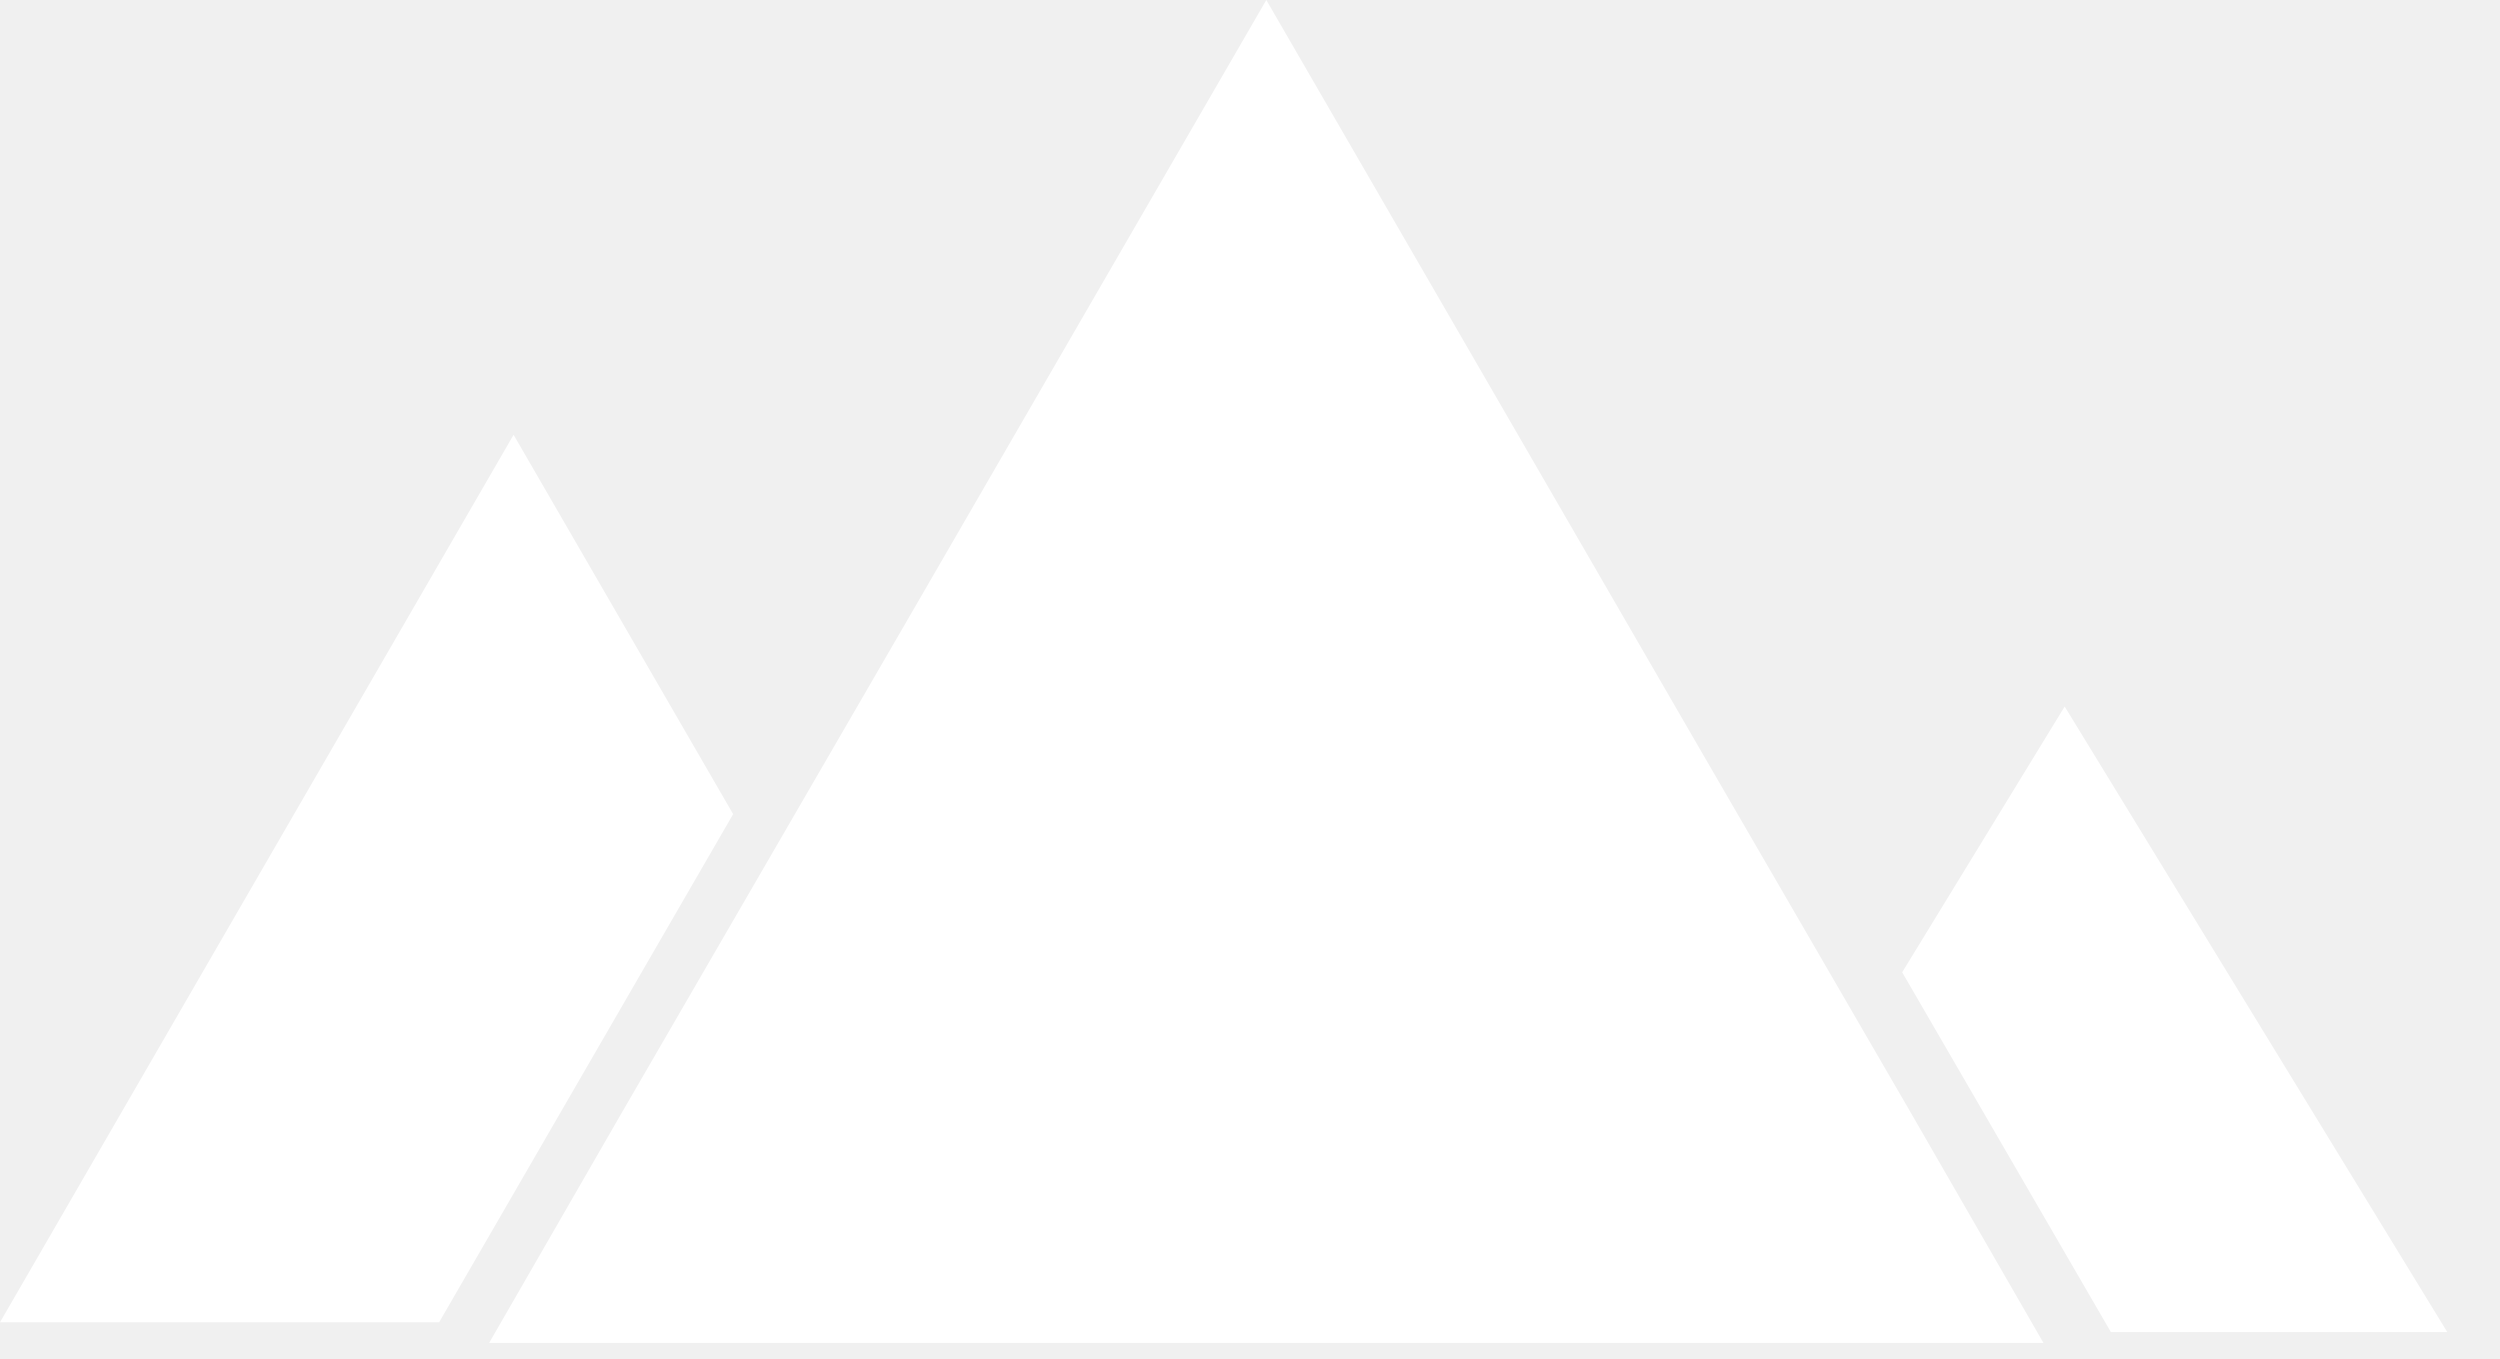
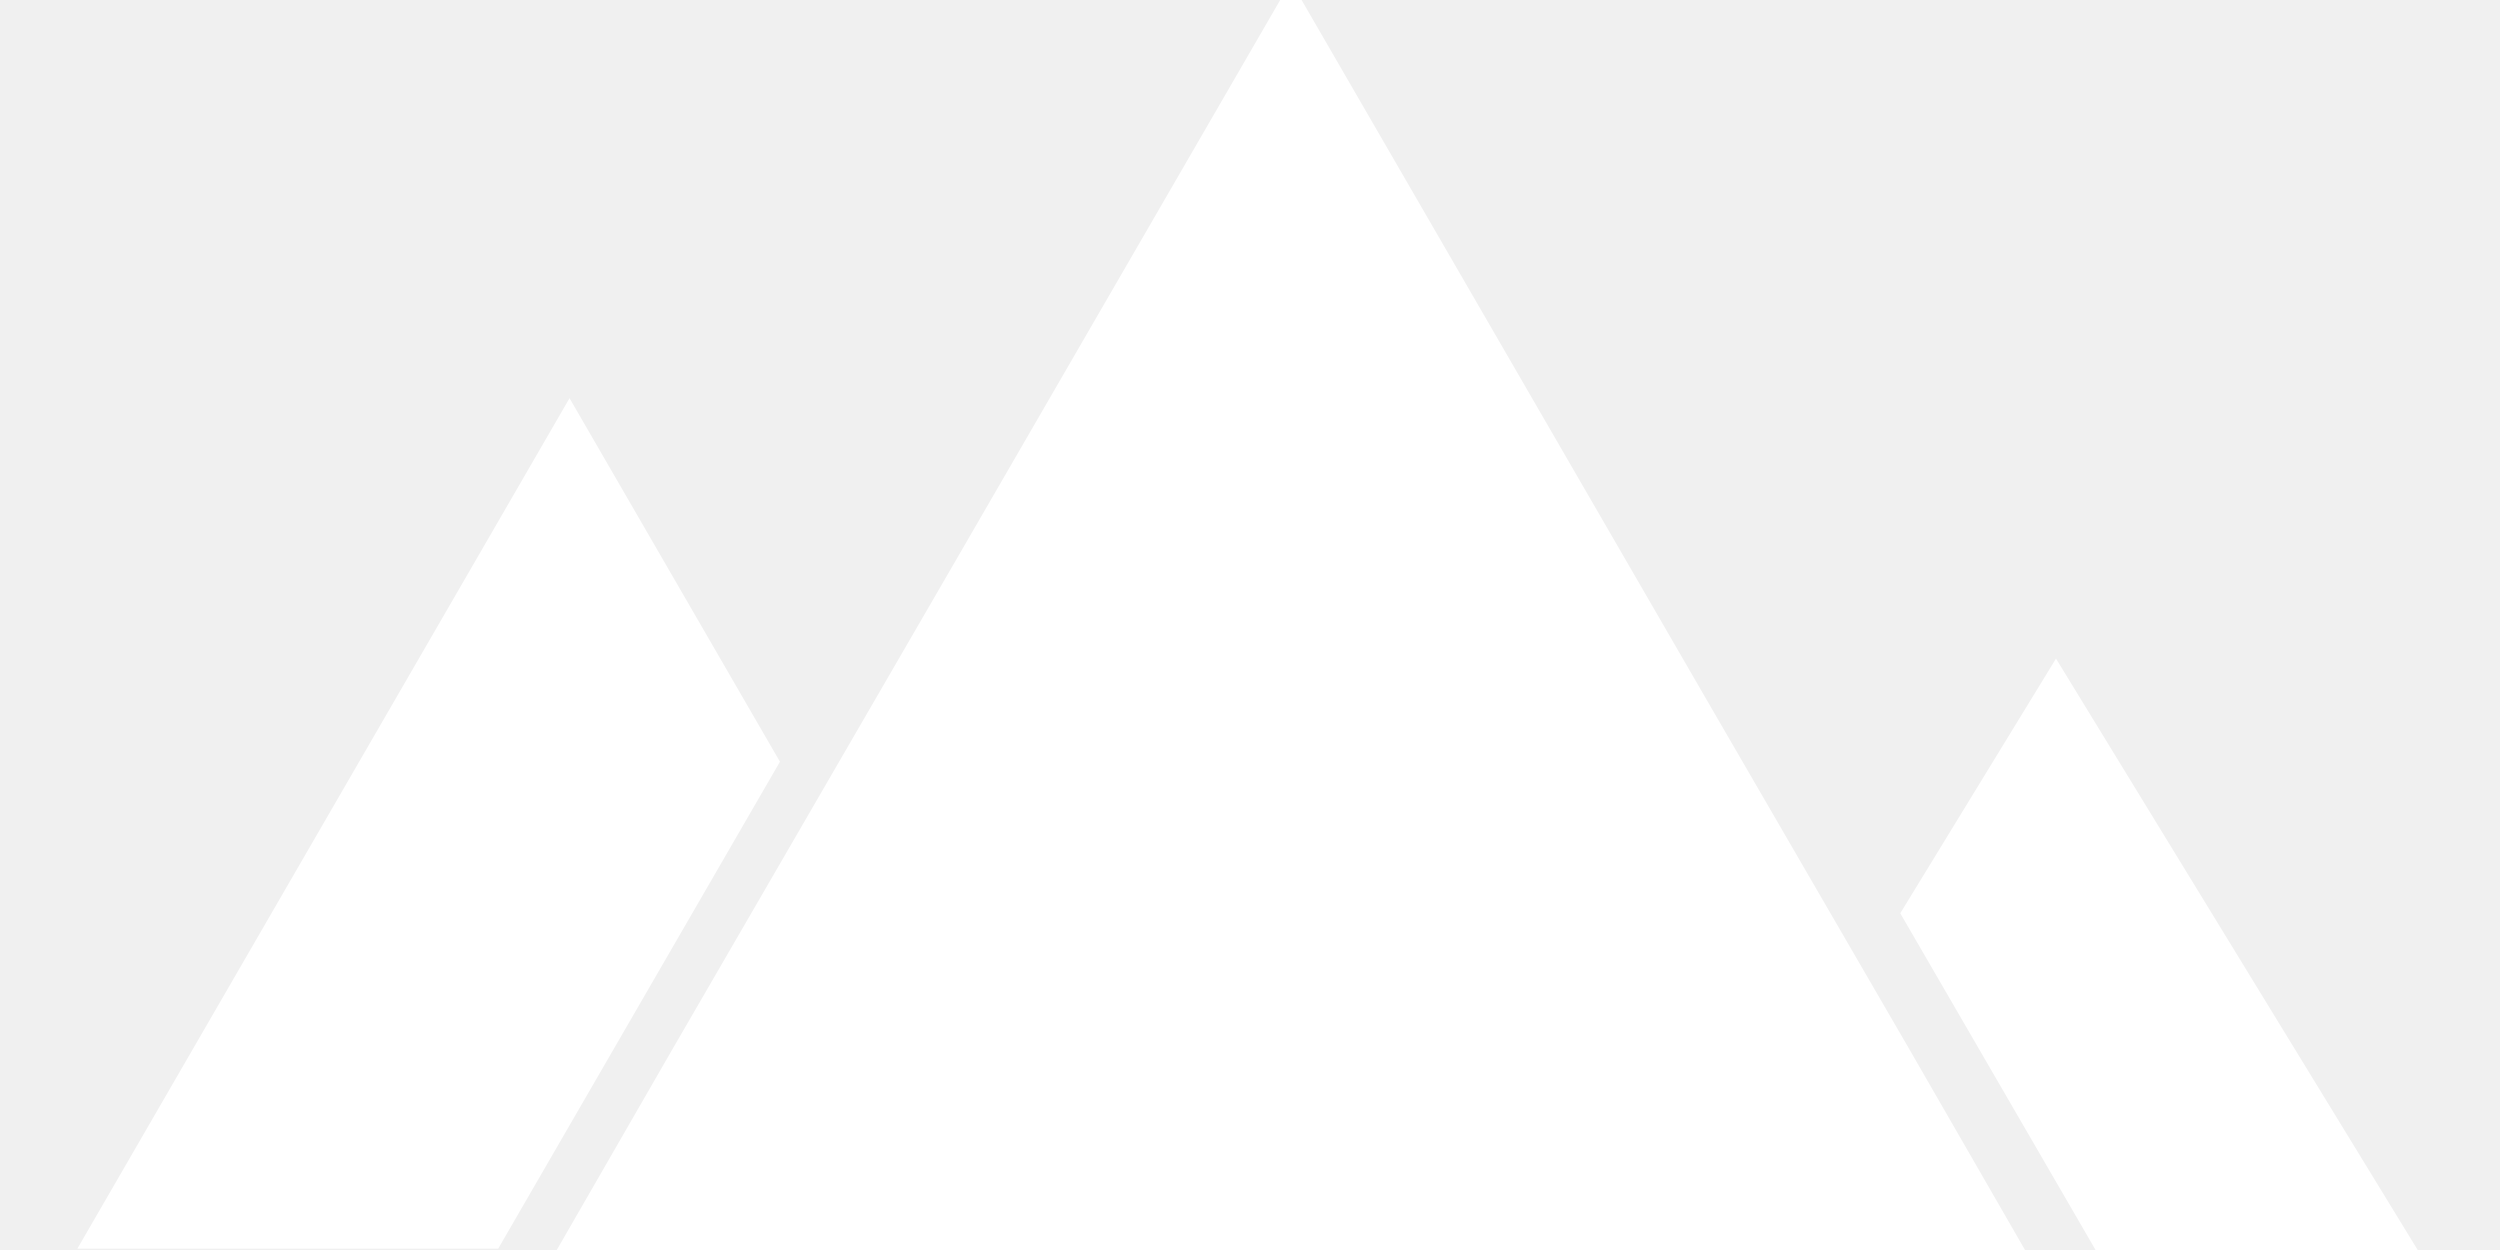
- <svg xmlns="http://www.w3.org/2000/svg" width="46" height="25">
-   <g fill="none" fill-rule="evenodd">
-     <path d="M9.45 8L0 24.33h8.08l5.41-9.35zm28.54 5L35 17.89l3.84 6.62h6.19zm-6.65.89L23.3 0l-6.46 11.16-5.42 9.35L9 24.71h28.6l-2.42-4.2z" fill="#FFF" />
+ <svg xmlns="http://www.w3.org/2000/svg" width="48" height="24">
+   <rect id="backgroundrect" width="100%" height="100%" x="0" y="0" fill="none" stroke="none" class="" style="" />
+   <g class="currentLayer" style="">
+     <g fill="none" fill-rule="evenodd" id="svg_1" class="">
+       <path d="M10.935,7.645 L1.485,23.975 h8.08 l5.41,-9.35 zm28.54,5 L36.485,17.535 l3.84,6.62 h6.19 zm-6.65,0.89 L24.785,-0.355 l-6.46,11.16 l-5.42,9.35 L10.485,24.355 h28.6 l-2.42,-4.2 z" fill="#FFF" id="svg_2" />
+     </g>
  </g>
</svg>
